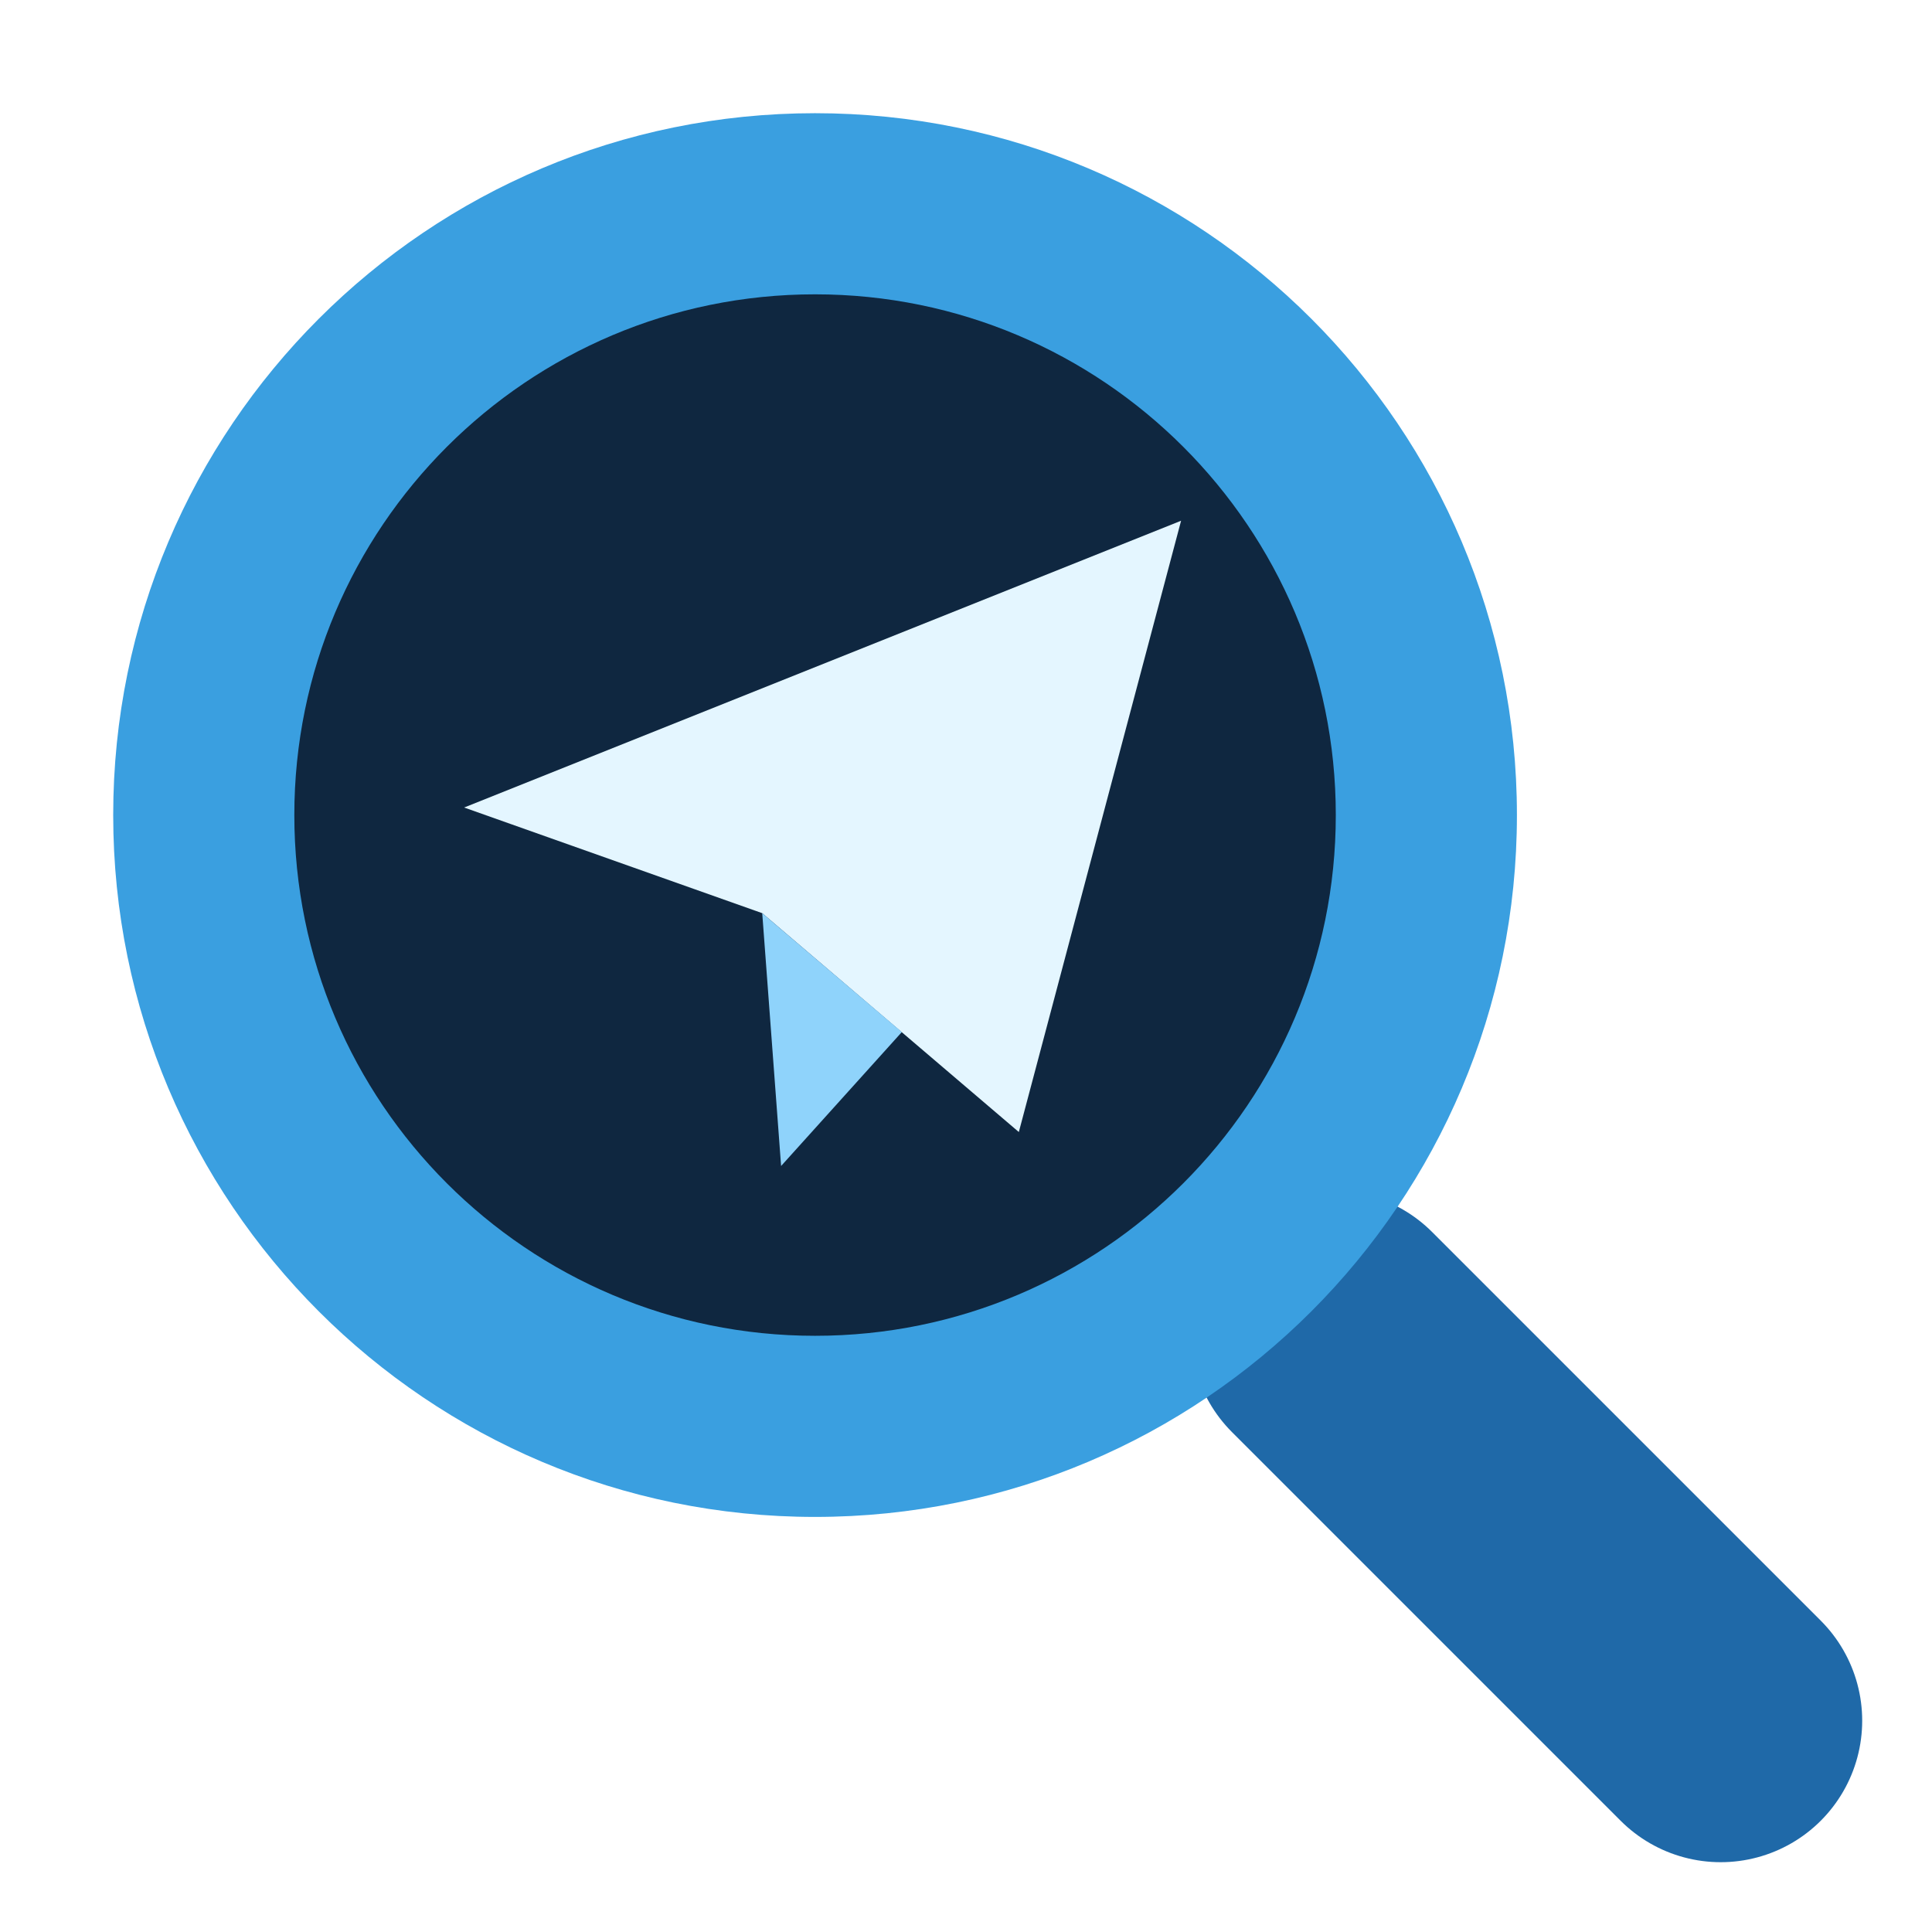
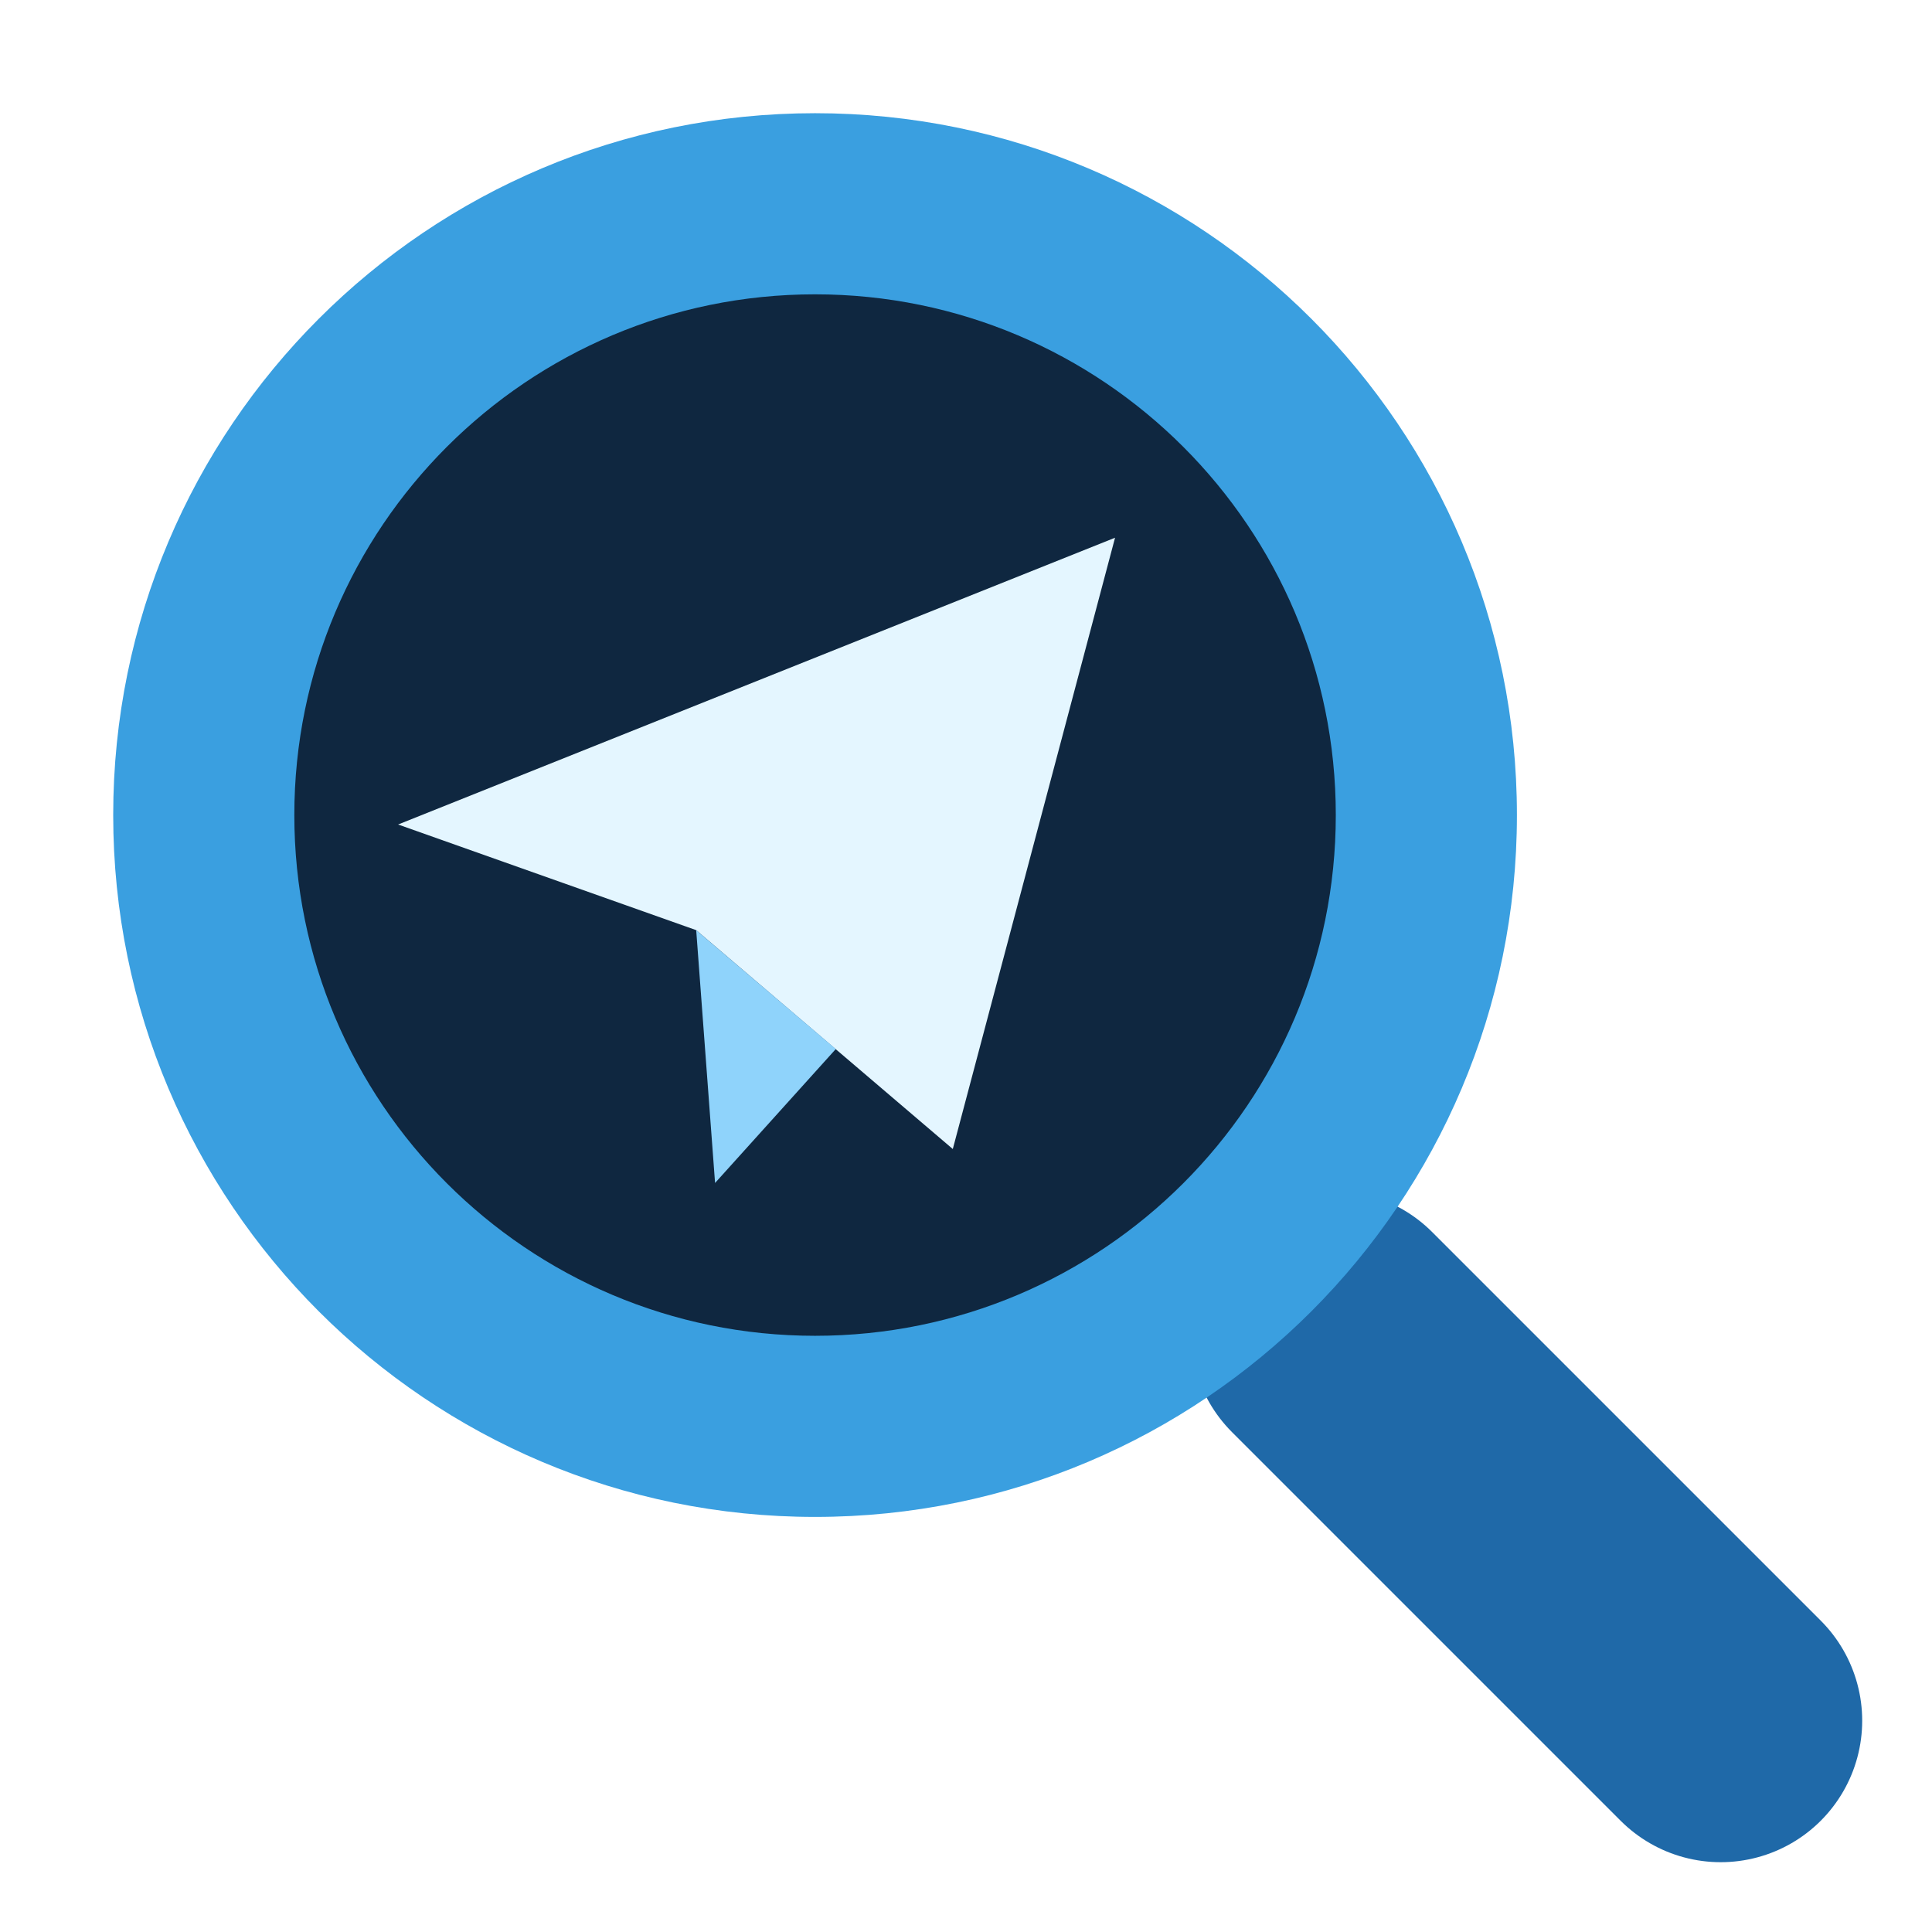
<svg xmlns="http://www.w3.org/2000/svg" viewBox="0 0 1024 1024" width="1024" height="1024">
  <line x1="706" y1="706" x2="912" y2="912" stroke="#1f69a8" stroke-width="150" stroke-linecap="round" />
  <circle cx="432" cy="432" r="372" fill="#3a9fe0" />
  <circle cx="432" cy="432" r="276" fill="#0f2740" />
-   <polygon points="246,428 626,276 540,600 404,484" fill="#e4f6ff" />
-   <polygon points="404,484 414,618 478,547" fill="#8fd3fb" />
+   <polygon points="211,437 591,285 505,609 369,493" fill="#e4f6ff" />
+   <polygon points="369,493 379,627 443,556" fill="#8fd3fb" />
</svg>
